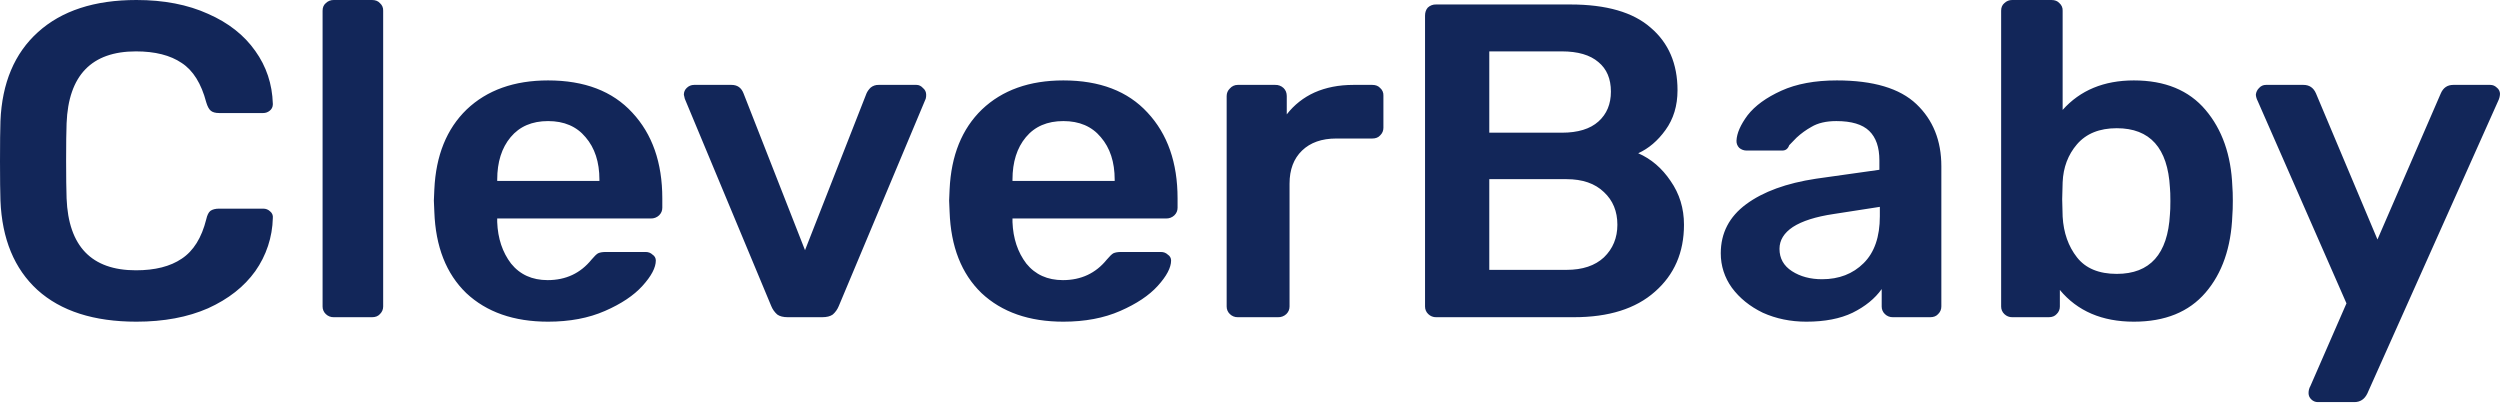
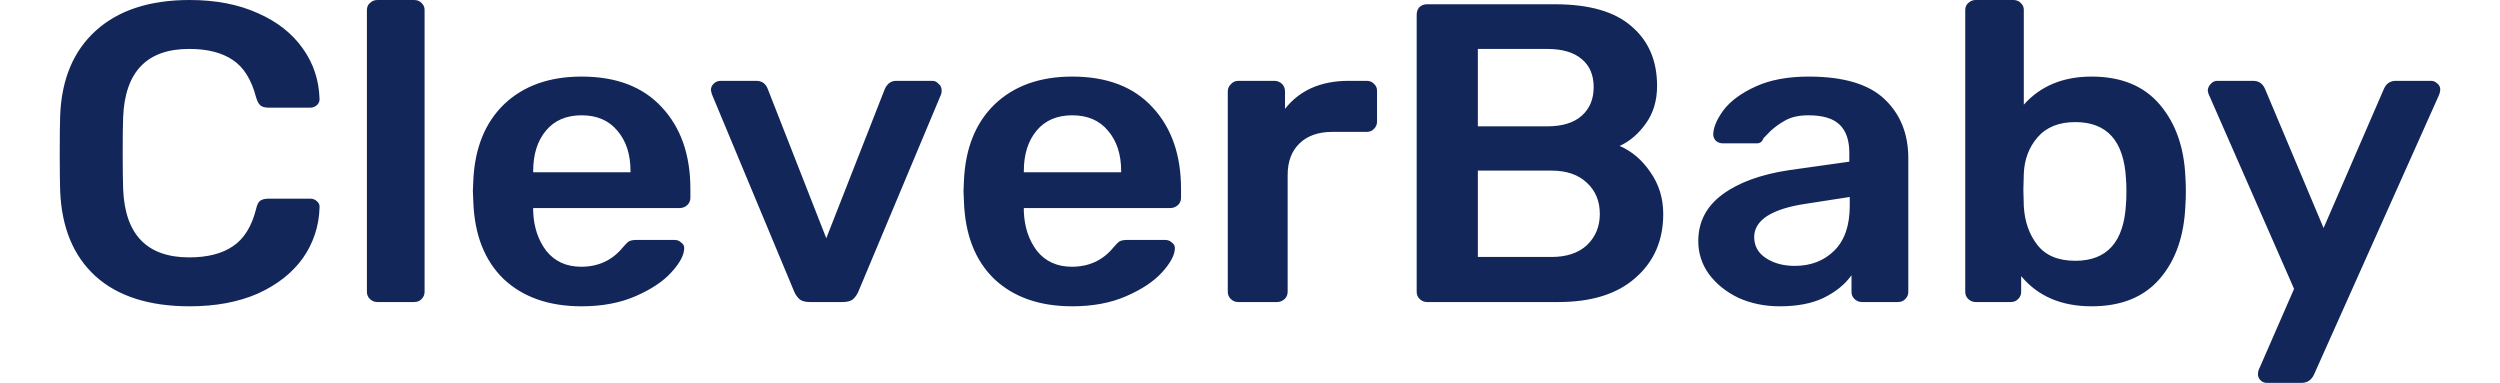
- <svg xmlns="http://www.w3.org/2000/svg" width="143" height="23" viewBox="0 0 143 23" fill="none">
+ <svg xmlns="http://www.w3.org/2000/svg" width="111" height="17" viewBox="0 0 143 23" fill="none">
  <path d="M7.803 18.4c-2.433 0-4.32-.605-5.66-1.814C.82 15.376.115 13.672.026 11.474.01 11.014 0 10.264 0 9.226c0-1.057.009-1.823.026-2.3C.115 4.745.83 3.05 2.17 1.84 3.527.613 5.405 0 7.803 0c1.57 0 2.936.264 4.1.792 1.164.511 2.063 1.218 2.698 2.121.635.886.97 1.891 1.005 3.016v.051a.454.454 0 01-.185.358.573.573 0 01-.37.128h-2.513c-.212 0-.37-.043-.476-.128-.106-.085-.194-.247-.265-.486-.282-1.073-.75-1.823-1.402-2.249-.652-.443-1.525-.664-2.618-.664-2.54 0-3.862 1.371-3.968 4.114-.018.46-.027 1.167-.027 2.121 0 .955.01 1.679.027 2.173.106 2.743 1.428 4.114 3.968 4.114 1.093 0 1.966-.221 2.618-.664.67-.443 1.138-1.193 1.402-2.25.053-.238.132-.4.238-.485.123-.085.291-.128.503-.128h2.512c.16 0 .291.052.397.154a.41.41 0 01.159.383 5.472 5.472 0 01-1.005 3.041c-.635.886-1.534 1.593-2.698 2.121-1.164.511-2.53.767-4.1.767zm11.284-.256a.624.624 0 01-.45-.178.582.582 0 01-.185-.435V.613c0-.187.062-.332.185-.434a.623.623 0 01.45-.179h2.195c.194 0 .344.06.45.179a.532.532 0 01.185.434v16.918c0 .17-.062.315-.185.435-.106.119-.256.178-.45.178h-2.195zm12.263.256c-1.957 0-3.517-.545-4.681-1.636-1.146-1.107-1.755-2.657-1.825-4.65l-.027-.64.027-.638c.088-1.943.705-3.467 1.851-4.575C27.86 5.154 29.411 4.6 31.35 4.6c2.081 0 3.686.613 4.815 1.84 1.146 1.227 1.719 2.862 1.719 4.907v.536c0 .17-.062.316-.185.435a.657.657 0 01-.476.179H28.44v.204c.035.937.3 1.73.794 2.377.51.63 1.207.945 2.09.945 1.04 0 1.877-.391 2.512-1.175.159-.188.282-.307.37-.358.106-.051.256-.077.45-.077h2.275c.158 0 .29.051.396.154a.388.388 0 01.186.332c0 .409-.256.894-.768 1.457-.493.545-1.207 1.022-2.142 1.43-.935.41-2.02.614-3.253.614zm2.937-8.05v-.077c0-1.005-.265-1.814-.794-2.427-.511-.614-1.226-.92-2.143-.92-.916 0-1.63.306-2.142.92-.511.613-.767 1.422-.767 2.427v.077h5.846zm10.781 7.794c-.265 0-.468-.05-.609-.153a1.291 1.291 0 01-.344-.485L39.17 5.648l-.053-.23c0-.154.053-.281.159-.384a.592.592 0 01.423-.178h2.143c.335 0 .564.161.688.485l3.517 8.97 3.518-8.97c.053-.12.133-.23.238-.332a.682.682 0 01.45-.153h2.17c.14 0 .264.06.37.178a.48.48 0 01.184.384.752.752 0 01-.026.23l-4.973 11.858a1.29 1.29 0 01-.343.485c-.142.102-.344.153-.609.153h-1.957zm15.756.256c-1.958 0-3.518-.545-4.682-1.636-1.147-1.107-1.755-2.657-1.825-4.65l-.027-.64.027-.638c.088-1.943.705-3.467 1.851-4.575C57.332 5.154 58.884 4.6 60.824 4.6c2.08 0 3.685.613 4.814 1.84 1.146 1.227 1.719 2.862 1.719 4.907v.536c0 .17-.062.316-.185.435a.657.657 0 01-.476.179h-8.782v.204c.035.937.3 1.73.793 2.377.512.63 1.208.945 2.09.945 1.04 0 1.878-.391 2.513-1.175.159-.188.282-.307.37-.358.106-.051.256-.077.45-.077h2.275c.158 0 .29.051.396.154a.388.388 0 01.186.332c0 .409-.256.894-.767 1.457-.494.545-1.209 1.022-2.143 1.43-.935.41-2.02.614-3.253.614zm2.936-8.05v-.077c0-1.005-.265-1.814-.794-2.427-.511-.614-1.226-.92-2.142-.92-.917 0-1.632.306-2.143.92-.511.613-.767 1.422-.767 2.427v.077h5.846zm7.04 7.794a.623.623 0 01-.45-.178.582.582 0 01-.185-.435V5.494c0-.17.061-.315.185-.434a.584.584 0 01.45-.204h2.142a.66.66 0 01.476.178c.123.12.185.273.185.46v1.048A4.17 4.17 0 0175.19 5.29c.653-.29 1.393-.434 2.222-.434h1.084c.195 0 .344.06.45.178a.533.533 0 01.185.435v1.84c0 .17-.061.315-.185.434-.106.12-.255.18-.45.18h-2.063c-.828 0-1.48.23-1.957.69-.476.46-.714 1.09-.714 1.89v7.028c0 .17-.062.315-.185.435a.657.657 0 01-.476.178h-2.302zm11.347 0a.623.623 0 01-.45-.178.581.581 0 01-.185-.435V.894c0-.187.053-.34.158-.46a.657.657 0 01.477-.178h7.67c2.063 0 3.598.443 4.603 1.328 1.022.87 1.534 2.062 1.534 3.578 0 .886-.23 1.644-.688 2.275-.44.613-.96 1.056-1.56 1.329.74.323 1.357.851 1.851 1.584.511.733.767 1.567.767 2.504 0 1.585-.555 2.863-1.666 3.834-1.094.97-2.636 1.456-4.63 1.456h-7.882zM89.34 7.59c.917 0 1.614-.213 2.09-.639.476-.426.714-.997.714-1.712 0-.733-.238-1.295-.714-1.687-.476-.409-1.173-.613-2.09-.613h-4.153V7.59h4.153zm.265 7.846c.917 0 1.63-.239 2.142-.716.511-.494.767-1.116.767-1.866 0-.766-.255-1.388-.767-1.865-.511-.494-1.225-.741-2.142-.741h-4.418v5.188h4.418zm13.717 2.964c-.9 0-1.729-.17-2.487-.511-.74-.358-1.331-.835-1.772-1.431a3.326 3.326 0 01-.635-1.968c0-1.159.485-2.096 1.455-2.811.97-.716 2.301-1.201 3.994-1.457l3.624-.51v-.538c0-.75-.194-1.311-.582-1.686-.388-.375-1.014-.562-1.878-.562-.582 0-1.058.11-1.428.332a4.394 4.394 0 00-.847.613 20.55 20.55 0 01-.423.435c-.071.204-.203.306-.397.306h-2.037a.645.645 0 01-.423-.153.542.542 0 01-.159-.409c.018-.426.23-.911.635-1.457.424-.545 1.067-1.013 1.931-1.405.864-.392 1.922-.588 3.174-.588 2.081 0 3.598.451 4.55 1.354s1.428 2.087 1.428 3.553v8.024c0 .17-.062.315-.185.435-.106.119-.256.178-.45.178h-2.142a.626.626 0 01-.45-.178.583.583 0 01-.185-.435v-.997c-.388.546-.943.997-1.666 1.355-.706.34-1.587.511-2.645.511zm.899-2.428c.97 0 1.763-.306 2.38-.92.618-.613.926-1.508.926-2.683v-.537l-2.645.41c-1.023.152-1.798.4-2.327.74-.512.341-.768.758-.768 1.252 0 .546.239.972.715 1.278.476.307 1.049.46 1.719.46zm17.835 2.428c-1.816 0-3.227-.605-4.232-1.814v.945a.58.58 0 01-.185.435c-.106.119-.256.178-.45.178H115.1a.624.624 0 01-.45-.178.583.583 0 01-.185-.435V.613c0-.187.062-.332.185-.434A.624.624 0 01115.1 0h2.248c.194 0 .344.06.45.179a.534.534 0 01.185.434v5.674c1.005-1.125 2.363-1.687 4.073-1.687 1.781 0 3.148.562 4.1 1.687.952 1.124 1.464 2.58 1.534 4.37.018.204.027.477.027.817 0 .358-.009.64-.027.844-.07 1.84-.582 3.314-1.534 4.42-.952 1.108-2.319 1.662-4.1 1.662zm-.978-2.734c1.904 0 2.918-1.133 3.042-3.4.017-.17.026-.425.026-.766 0-.34-.009-.596-.026-.767-.124-2.266-1.138-3.399-3.042-3.399-.988 0-1.746.307-2.275.92-.511.597-.785 1.32-.82 2.173l-.026.97.026.997c.053.92.326 1.696.82 2.326.494.63 1.252.946 2.275.946zm11.5 7.334a.516.516 0 01-.37-.153.482.482 0 01-.159-.358c0-.153.036-.29.106-.409l2.063-4.728-5.078-11.576a.934.934 0 01-.106-.358.614.614 0 01.185-.384.509.509 0 01.397-.178h2.142c.335 0 .574.161.715.485l3.518 8.357 3.623-8.357c.141-.324.379-.485.714-.485h2.117c.141 0 .264.05.37.153a.455.455 0 01.185.358.996.996 0 01-.106.409l-7.485 16.738c-.159.324-.406.486-.741.486h-2.09z" fill="#122659" />
</svg>
